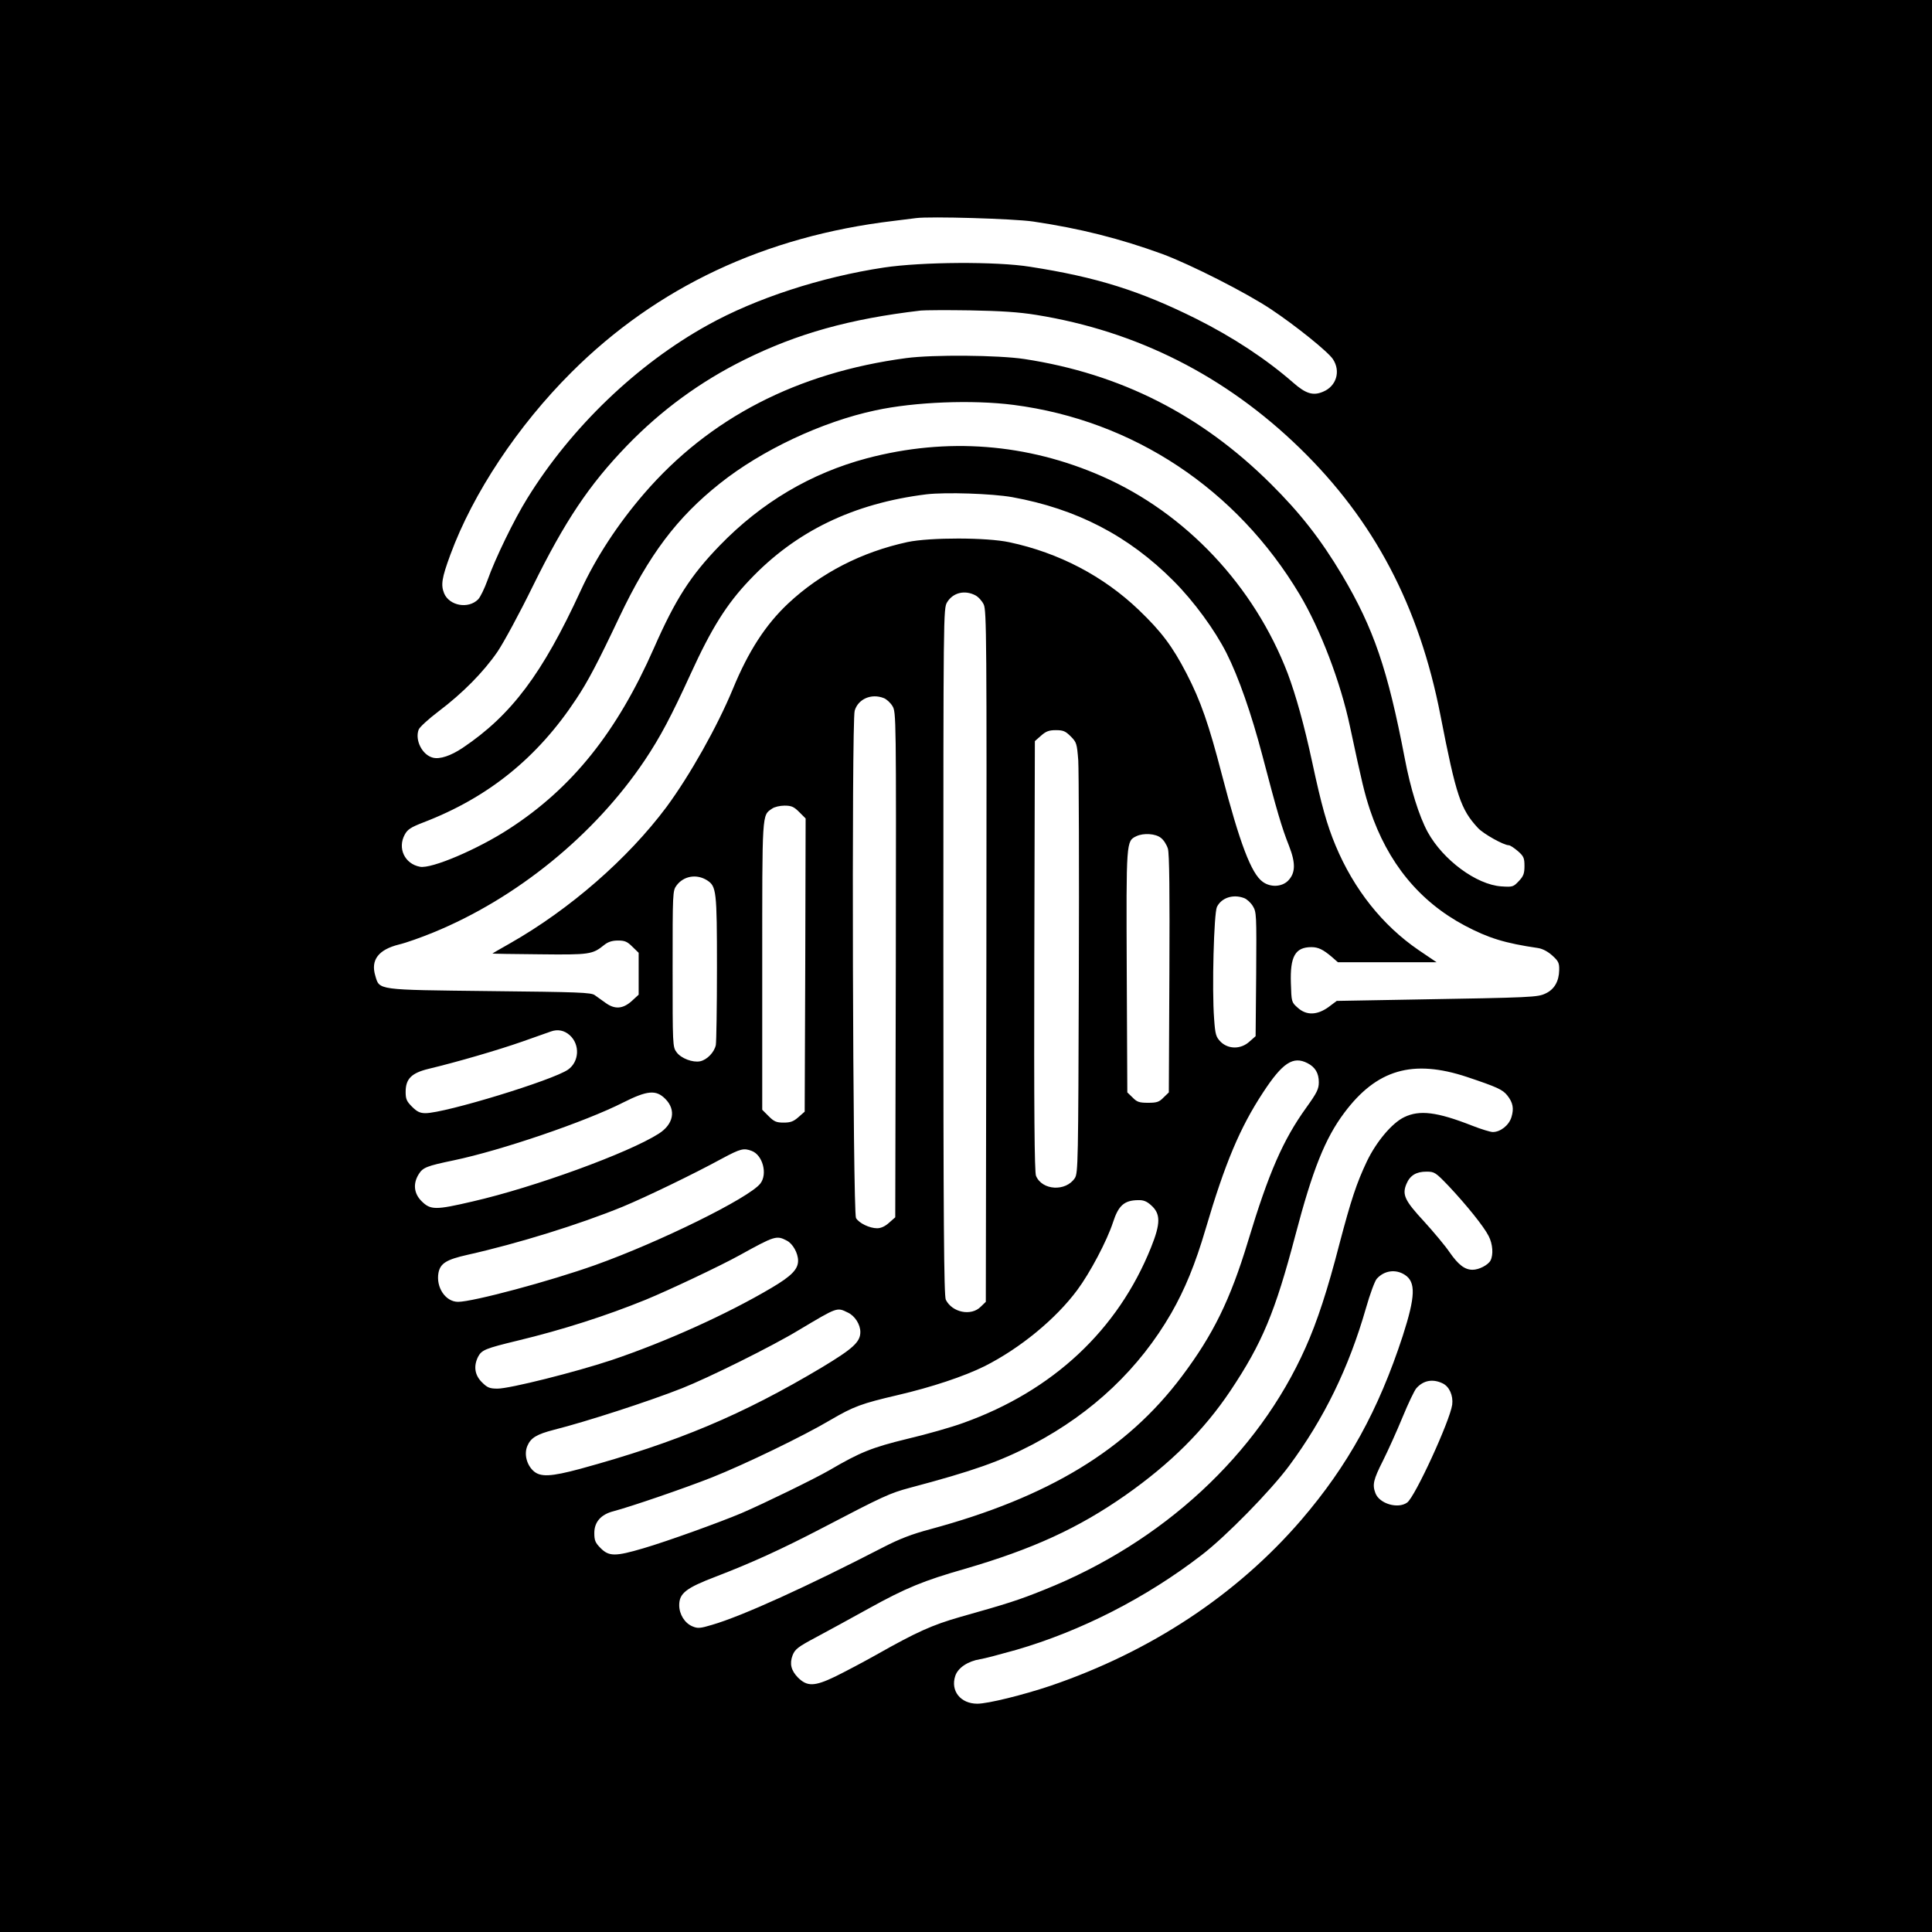
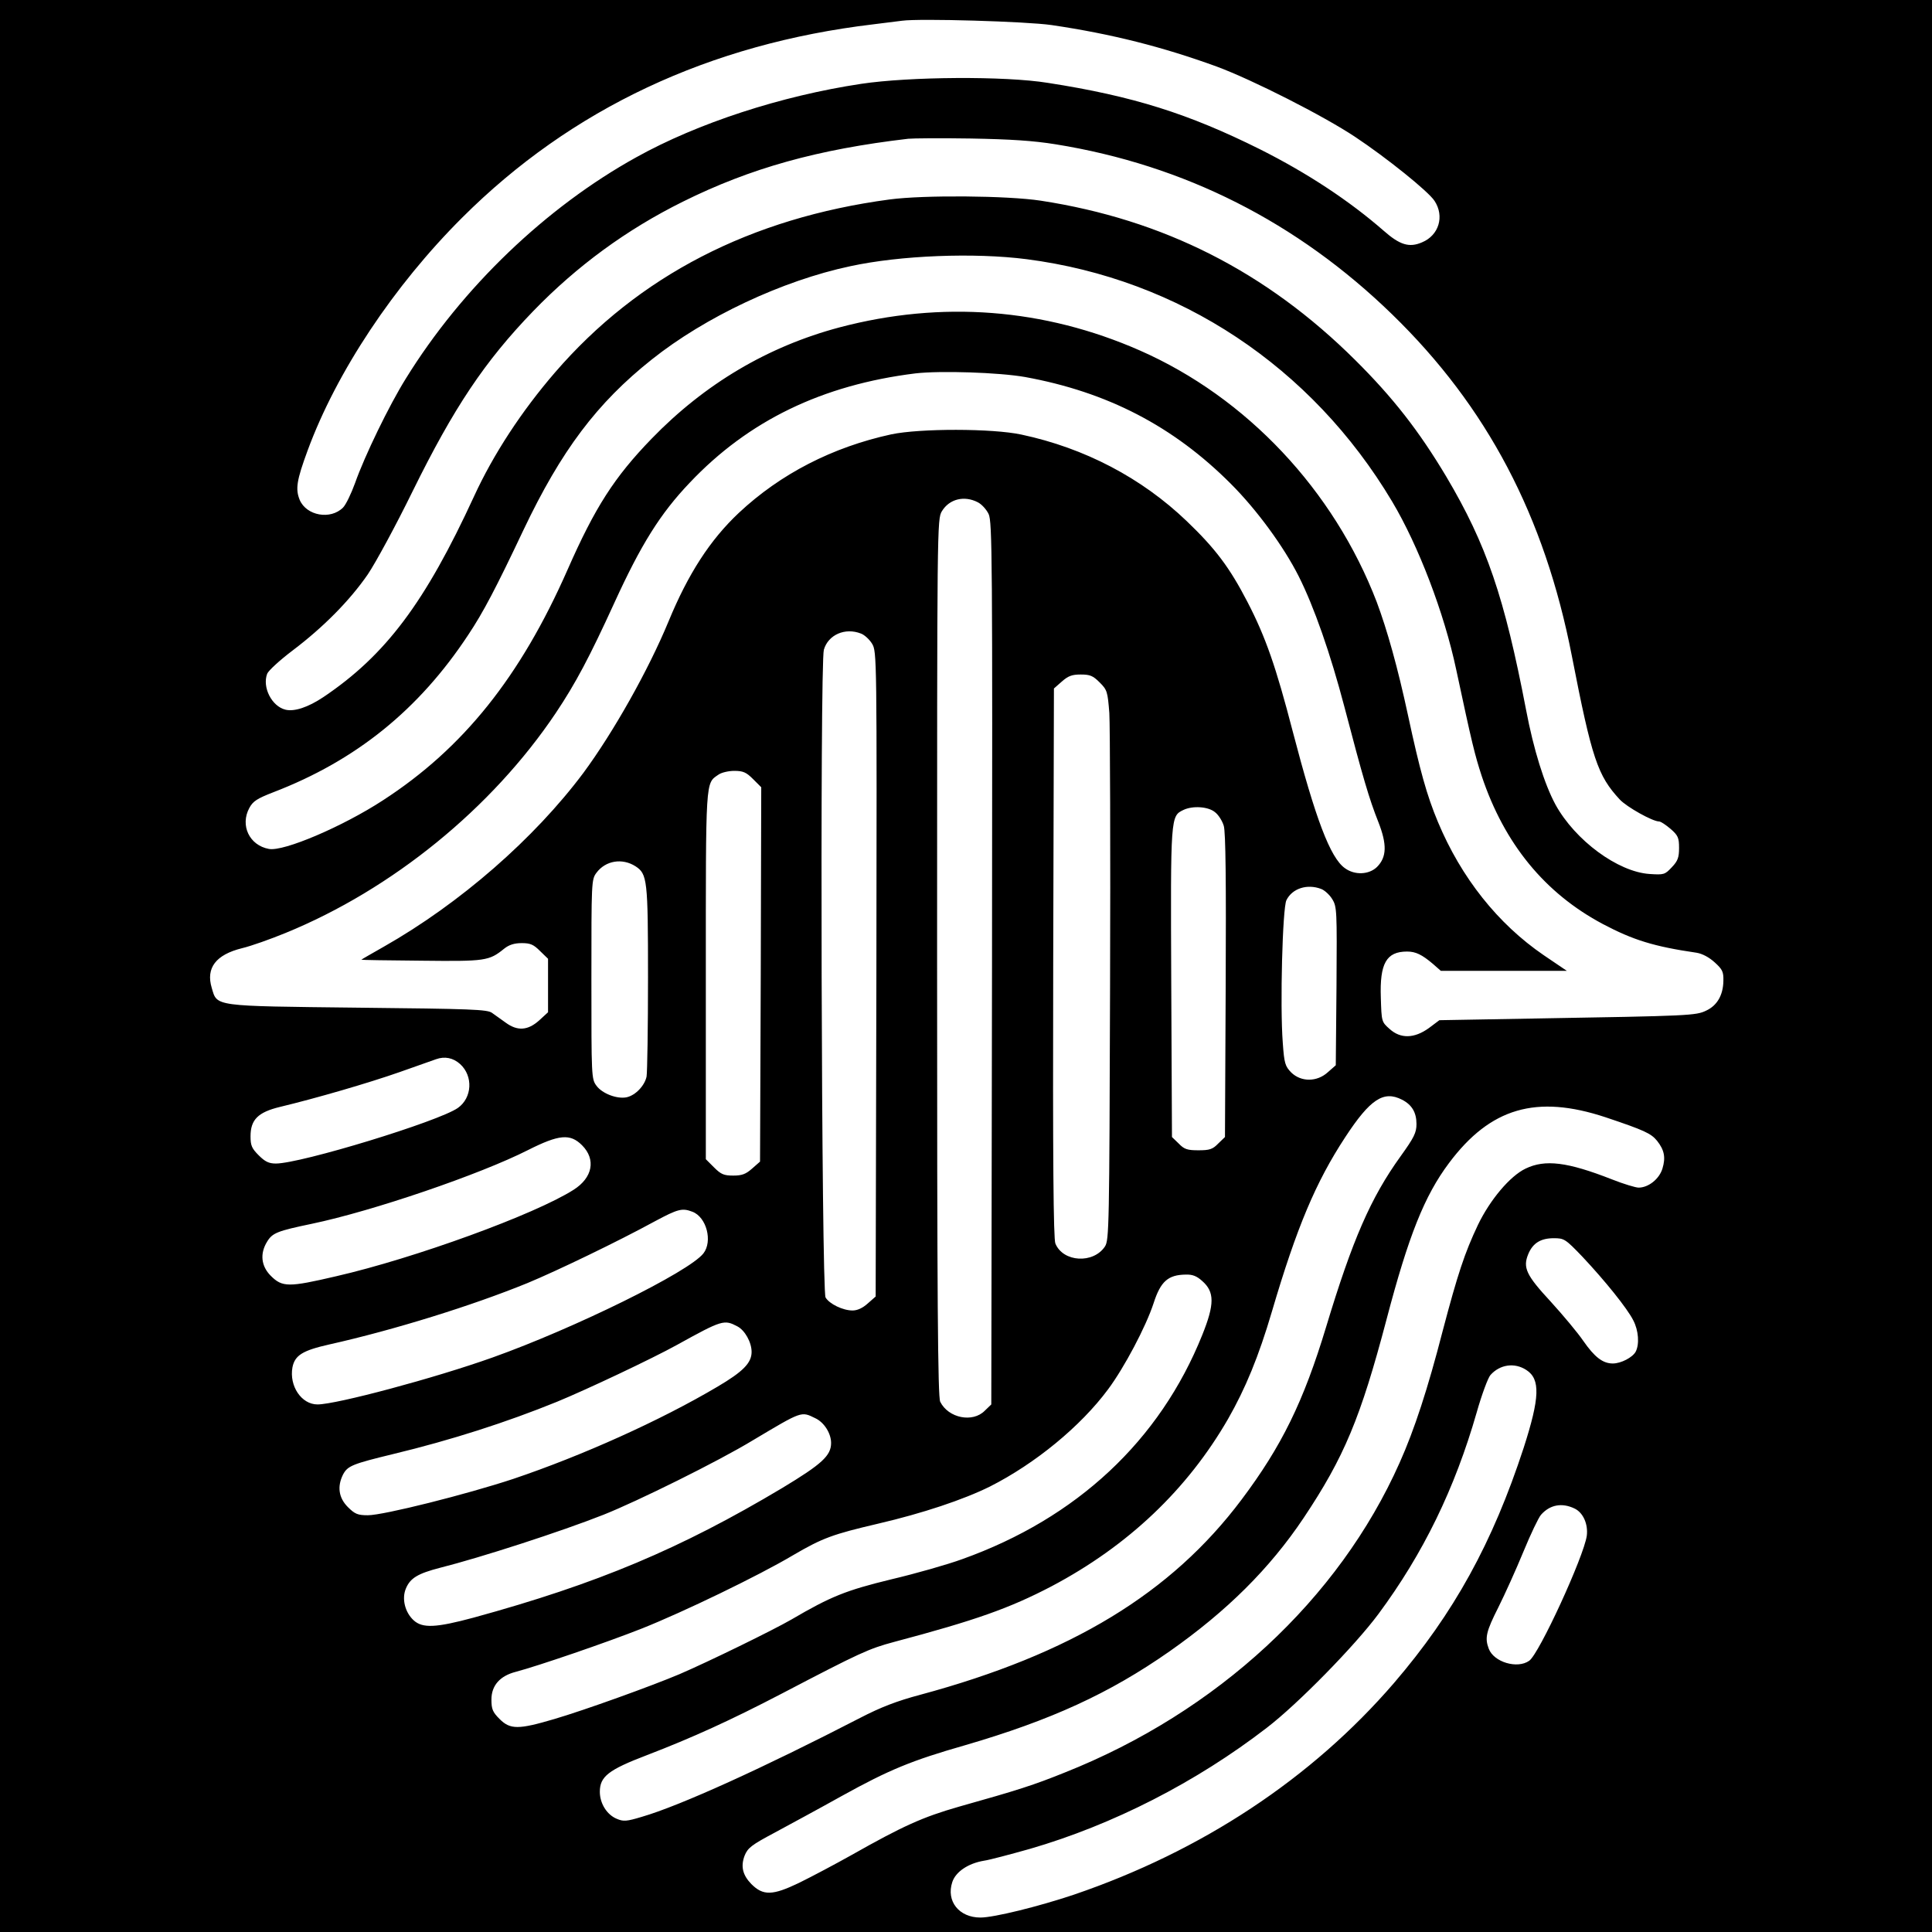
- <svg xmlns="http://www.w3.org/2000/svg" version="1.0" width="1024pt" height="1024pt" viewBox="0 0 1024 1024" preserveAspectRatio="xMidYMid meet">
+ <svg xmlns="http://www.w3.org/2000/svg" version="1.0" width="1024pt" height="1024pt" viewBox="111 107 802 802" preserveAspectRatio="xMidYMid meet">
  <g transform="translate(0,1024) scale(0.1,-0.1)" fill="#000000" stroke="none">
    <path d="M0 5120 l0 -5120 5120 0 5120 0 0 5120 0 5120 -5120 0 -5120 0 0 -5120z m5475 3946 c251 -37 462 -91 685 -172 151 -56 444 -205 575 -292 131 -87 305 -227 330 -266 42 -64 18 -143 -52 -172 -53 -23 -92 -11 -159 48 -142 124 -316 239 -513 338 -297 148 -527 221 -881 276 -179 29 -575 26 -775 -4 -332 -50 -679 -163 -934 -305 -374 -207 -723 -541 -956 -918 -70 -112 -172 -323 -211 -434 -16 -44 -38 -90 -50 -102 -52 -52 -152 -34 -180 32 -18 45 -13 80 33 205 120 326 358 684 642 967 453 452 1026 721 1706 802 50 6 104 13 120 15 74 10 516 -3 620 -18z m17 -495 c534 -86 1003 -323 1397 -706 394 -383 633 -837 746 -1418 83 -426 107 -497 199 -596 29 -31 136 -91 163 -91 7 0 28 -14 48 -31 31 -27 35 -37 35 -79 0 -39 -5 -54 -30 -80 -29 -31 -33 -32 -93 -28 -131 9 -308 139 -390 288 -46 85 -91 229 -122 393 -90 469 -164 686 -331 968 -114 191 -222 329 -378 484 -369 367 -797 584 -1306 662 -138 21 -485 24 -627 5 -577 -77 -1043 -317 -1389 -718 -139 -161 -256 -340 -336 -514 -203 -441 -367 -660 -626 -834 -63 -42 -120 -61 -157 -52 -57 14 -97 93 -76 149 5 13 53 57 106 97 127 96 237 207 312 316 33 49 117 204 186 345 171 347 299 539 501 748 181 187 387 338 621 454 280 139 559 217 935 261 19 2 136 3 260 1 165 -3 259 -9 352 -24z m-120 -477 c634 -82 1183 -446 1517 -1006 109 -183 216 -462 266 -698 66 -309 77 -353 106 -442 94 -281 262 -486 503 -614 125 -66 211 -93 389 -119 24 -4 52 -19 75 -40 32 -29 37 -39 36 -77 -1 -59 -26 -102 -71 -123 -43 -21 -67 -22 -713 -33 l-395 -7 -44 -33 c-60 -43 -117 -45 -163 -3 -33 29 -33 31 -36 129 -5 143 23 192 109 192 36 0 62 -13 107 -51 l33 -29 261 0 262 0 -96 65 c-190 130 -342 321 -439 553 -46 110 -75 214 -124 442 -43 200 -87 356 -130 471 -178 464 -540 849 -983 1044 -398 175 -823 208 -1247 96 -297 -79 -559 -234 -780 -462 -155 -160 -235 -285 -349 -544 -196 -445 -433 -741 -766 -957 -167 -109 -413 -214 -474 -202 -81 15 -120 98 -81 170 15 28 32 39 99 65 344 132 605 343 810 654 62 93 115 194 229 435 157 330 305 527 533 708 221 176 541 327 824 387 208 45 514 57 732 29z m-7 -489 c341 -62 616 -204 855 -444 107 -107 219 -260 281 -383 64 -127 132 -322 190 -543 76 -290 102 -380 141 -478 36 -92 35 -145 -6 -186 -33 -32 -92 -35 -133 -5 -61 43 -122 205 -217 569 -69 266 -112 390 -187 535 -75 145 -134 223 -253 337 -187 179 -423 303 -686 359 -121 26 -421 26 -540 1 -244 -53 -460 -164 -633 -326 -119 -112 -210 -252 -292 -451 -84 -203 -229 -460 -353 -628 -204 -273 -512 -542 -829 -722 -51 -29 -93 -53 -93 -54 0 -1 112 -3 249 -4 267 -3 281 -1 344 50 20 16 42 23 73 23 36 0 49 -6 76 -33 l33 -32 0 -111 0 -111 -37 -34 c-47 -42 -90 -45 -139 -9 -19 13 -44 32 -56 40 -19 15 -87 17 -557 22 -604 7 -584 4 -607 82 -25 83 17 138 126 165 38 9 119 38 180 63 443 181 857 518 1122 913 83 124 141 234 243 457 111 243 191 371 313 499 244 258 550 406 937 454 104 12 347 4 455 -15z m-196 -520 c16 -8 36 -30 45 -49 15 -32 16 -184 14 -1865 l-3 -1831 -27 -26 c-50 -51 -151 -31 -185 37 -10 19 -13 419 -13 1844 0 1803 0 1820 20 1853 31 51 93 66 149 37z m-485 -545 c14 -5 35 -24 46 -42 20 -33 20 -48 18 -1371 l-3 -1339 -33 -29 c-21 -19 -43 -29 -63 -29 -40 0 -96 27 -112 54 -17 29 -24 2632 -7 2689 18 62 88 93 154 67z m991 -203 c31 -31 33 -38 40 -127 3 -52 5 -565 3 -1140 -3 -993 -4 -1047 -21 -1074 -48 -73 -174 -66 -206 12 -8 19 -11 345 -9 1165 l3 1139 33 29 c26 23 42 29 78 29 39 0 51 -5 79 -33z m-1439 -401 l34 -34 -2 -777 -3 -777 -33 -29 c-26 -23 -42 -29 -78 -29 -39 0 -51 5 -80 34 l-34 34 0 761 c0 823 -2 798 52 835 12 9 42 16 66 16 37 0 50 -6 78 -34z m1917 -137 c15 -11 31 -37 37 -57 8 -25 10 -236 8 -664 l-3 -628 -28 -27 c-23 -24 -36 -28 -82 -28 -46 0 -59 4 -82 28 l-28 27 -3 641 c-3 694 -3 691 51 717 38 18 102 14 130 -9z m-2405 -225 c49 -32 52 -55 52 -462 0 -209 -3 -393 -6 -411 -8 -38 -46 -78 -83 -86 -39 -8 -101 15 -125 48 -21 28 -21 38 -21 442 0 404 0 414 21 442 38 51 107 62 162 27z m2846 -94 c14 -5 35 -24 46 -42 20 -32 20 -47 18 -361 l-3 -329 -33 -29 c-45 -41 -111 -41 -152 -1 -25 26 -29 37 -35 123 -12 155 -1 559 15 592 24 49 86 69 144 47z m-3574 -727 c55 -50 50 -140 -9 -182 -79 -56 -652 -231 -756 -231 -29 0 -45 8 -71 34 -29 29 -34 41 -34 79 0 69 31 100 122 122 150 36 367 99 498 145 74 26 142 50 150 53 36 13 71 6 100 -20z m3910 -148 c41 -21 60 -53 60 -101 0 -36 -10 -56 -66 -134 -124 -172 -200 -347 -309 -708 -94 -311 -185 -496 -351 -717 -292 -389 -707 -641 -1333 -810 -98 -26 -165 -52 -250 -96 -399 -206 -748 -365 -907 -411 -63 -19 -76 -20 -104 -8 -41 17 -70 64 -70 112 0 63 35 91 195 152 190 73 348 145 561 256 327 171 361 186 465 214 339 90 480 140 654 231 318 168 564 402 733 695 72 126 127 259 182 446 103 350 182 537 304 723 104 159 160 195 236 156z m845 -73 c161 -54 189 -67 214 -98 30 -38 36 -69 22 -115 -13 -43 -58 -79 -99 -79 -12 0 -62 15 -110 34 -186 73 -278 84 -359 45 -65 -31 -148 -130 -198 -234 -55 -116 -84 -204 -146 -439 -62 -241 -118 -412 -179 -548 -252 -567 -758 -1035 -1390 -1286 -129 -52 -191 -72 -440 -142 -150 -43 -232 -80 -446 -201 -66 -37 -164 -89 -217 -115 -110 -53 -149 -54 -198 -5 -36 37 -45 73 -28 118 13 32 28 44 124 95 61 33 187 101 280 153 197 109 290 147 510 210 357 104 600 215 850 390 238 167 416 344 556 553 169 253 237 416 345 826 91 346 157 512 259 648 172 230 363 285 650 190z m-4249 -116 c59 -59 44 -135 -35 -185 -160 -102 -659 -284 -986 -359 -197 -46 -223 -46 -271 2 -40 40 -46 92 -15 142 22 36 42 44 186 74 253 53 698 205 897 306 129 65 175 69 224 20z m458 -276 c59 -22 85 -123 46 -173 -60 -77 -536 -311 -875 -432 -241 -86 -649 -195 -727 -195 -67 0 -118 77 -104 154 10 50 42 70 153 95 268 60 593 161 823 255 123 51 376 173 528 256 97 52 114 56 156 40z m3695 -187 c93 -99 186 -214 211 -264 22 -42 26 -99 10 -130 -13 -24 -61 -49 -95 -49 -42 0 -76 27 -122 93 -23 34 -85 108 -136 164 -102 110 -116 141 -93 197 19 46 52 66 106 66 43 0 48 -3 119 -77z m-1578 -101 c51 -45 51 -96 0 -223 -176 -439 -521 -761 -996 -931 -60 -22 -193 -60 -295 -84 -189 -46 -251 -71 -415 -167 -76 -44 -344 -175 -465 -227 -116 -49 -393 -149 -519 -186 -149 -44 -183 -44 -227 0 -29 29 -34 41 -34 81 0 58 35 98 101 115 91 24 375 121 524 180 171 68 484 219 627 304 123 72 165 87 353 131 185 43 355 100 464 154 188 95 377 250 491 404 67 90 157 260 189 358 29 90 60 117 133 118 28 1 46 -6 69 -27z m-1930 -188 c31 -16 59 -66 59 -106 0 -46 -36 -82 -141 -144 -238 -141 -563 -287 -848 -383 -193 -64 -539 -151 -604 -151 -42 0 -54 5 -83 34 -38 38 -45 85 -20 135 19 36 39 44 208 85 241 58 471 132 680 217 124 51 395 179 498 236 188 104 196 106 251 77z m3275 -181 c59 -38 56 -115 -11 -323 -129 -395 -290 -687 -538 -976 -342 -397 -798 -698 -1329 -879 -146 -49 -332 -95 -388 -95 -89 0 -143 68 -117 147 14 43 66 78 132 89 22 3 108 26 190 49 345 100 691 277 984 503 129 99 365 340 463 472 186 251 317 520 408 837 21 74 47 144 57 155 39 44 100 53 149 21z m-2952 -200 c37 -17 66 -63 66 -103 0 -53 -39 -88 -203 -187 -422 -252 -766 -397 -1281 -538 -156 -42 -212 -45 -249 -11 -36 33 -50 90 -32 132 18 43 49 62 142 86 167 42 501 150 678 220 139 55 477 222 620 309 205 122 200 121 259 92z m3152 -375 c36 -17 57 -65 51 -113 -12 -86 -198 -491 -239 -519 -49 -35 -147 -6 -168 50 -17 45 -11 71 40 172 27 54 74 158 104 231 30 73 63 142 73 153 37 42 87 51 139 26z" />
  </g>
</svg>
